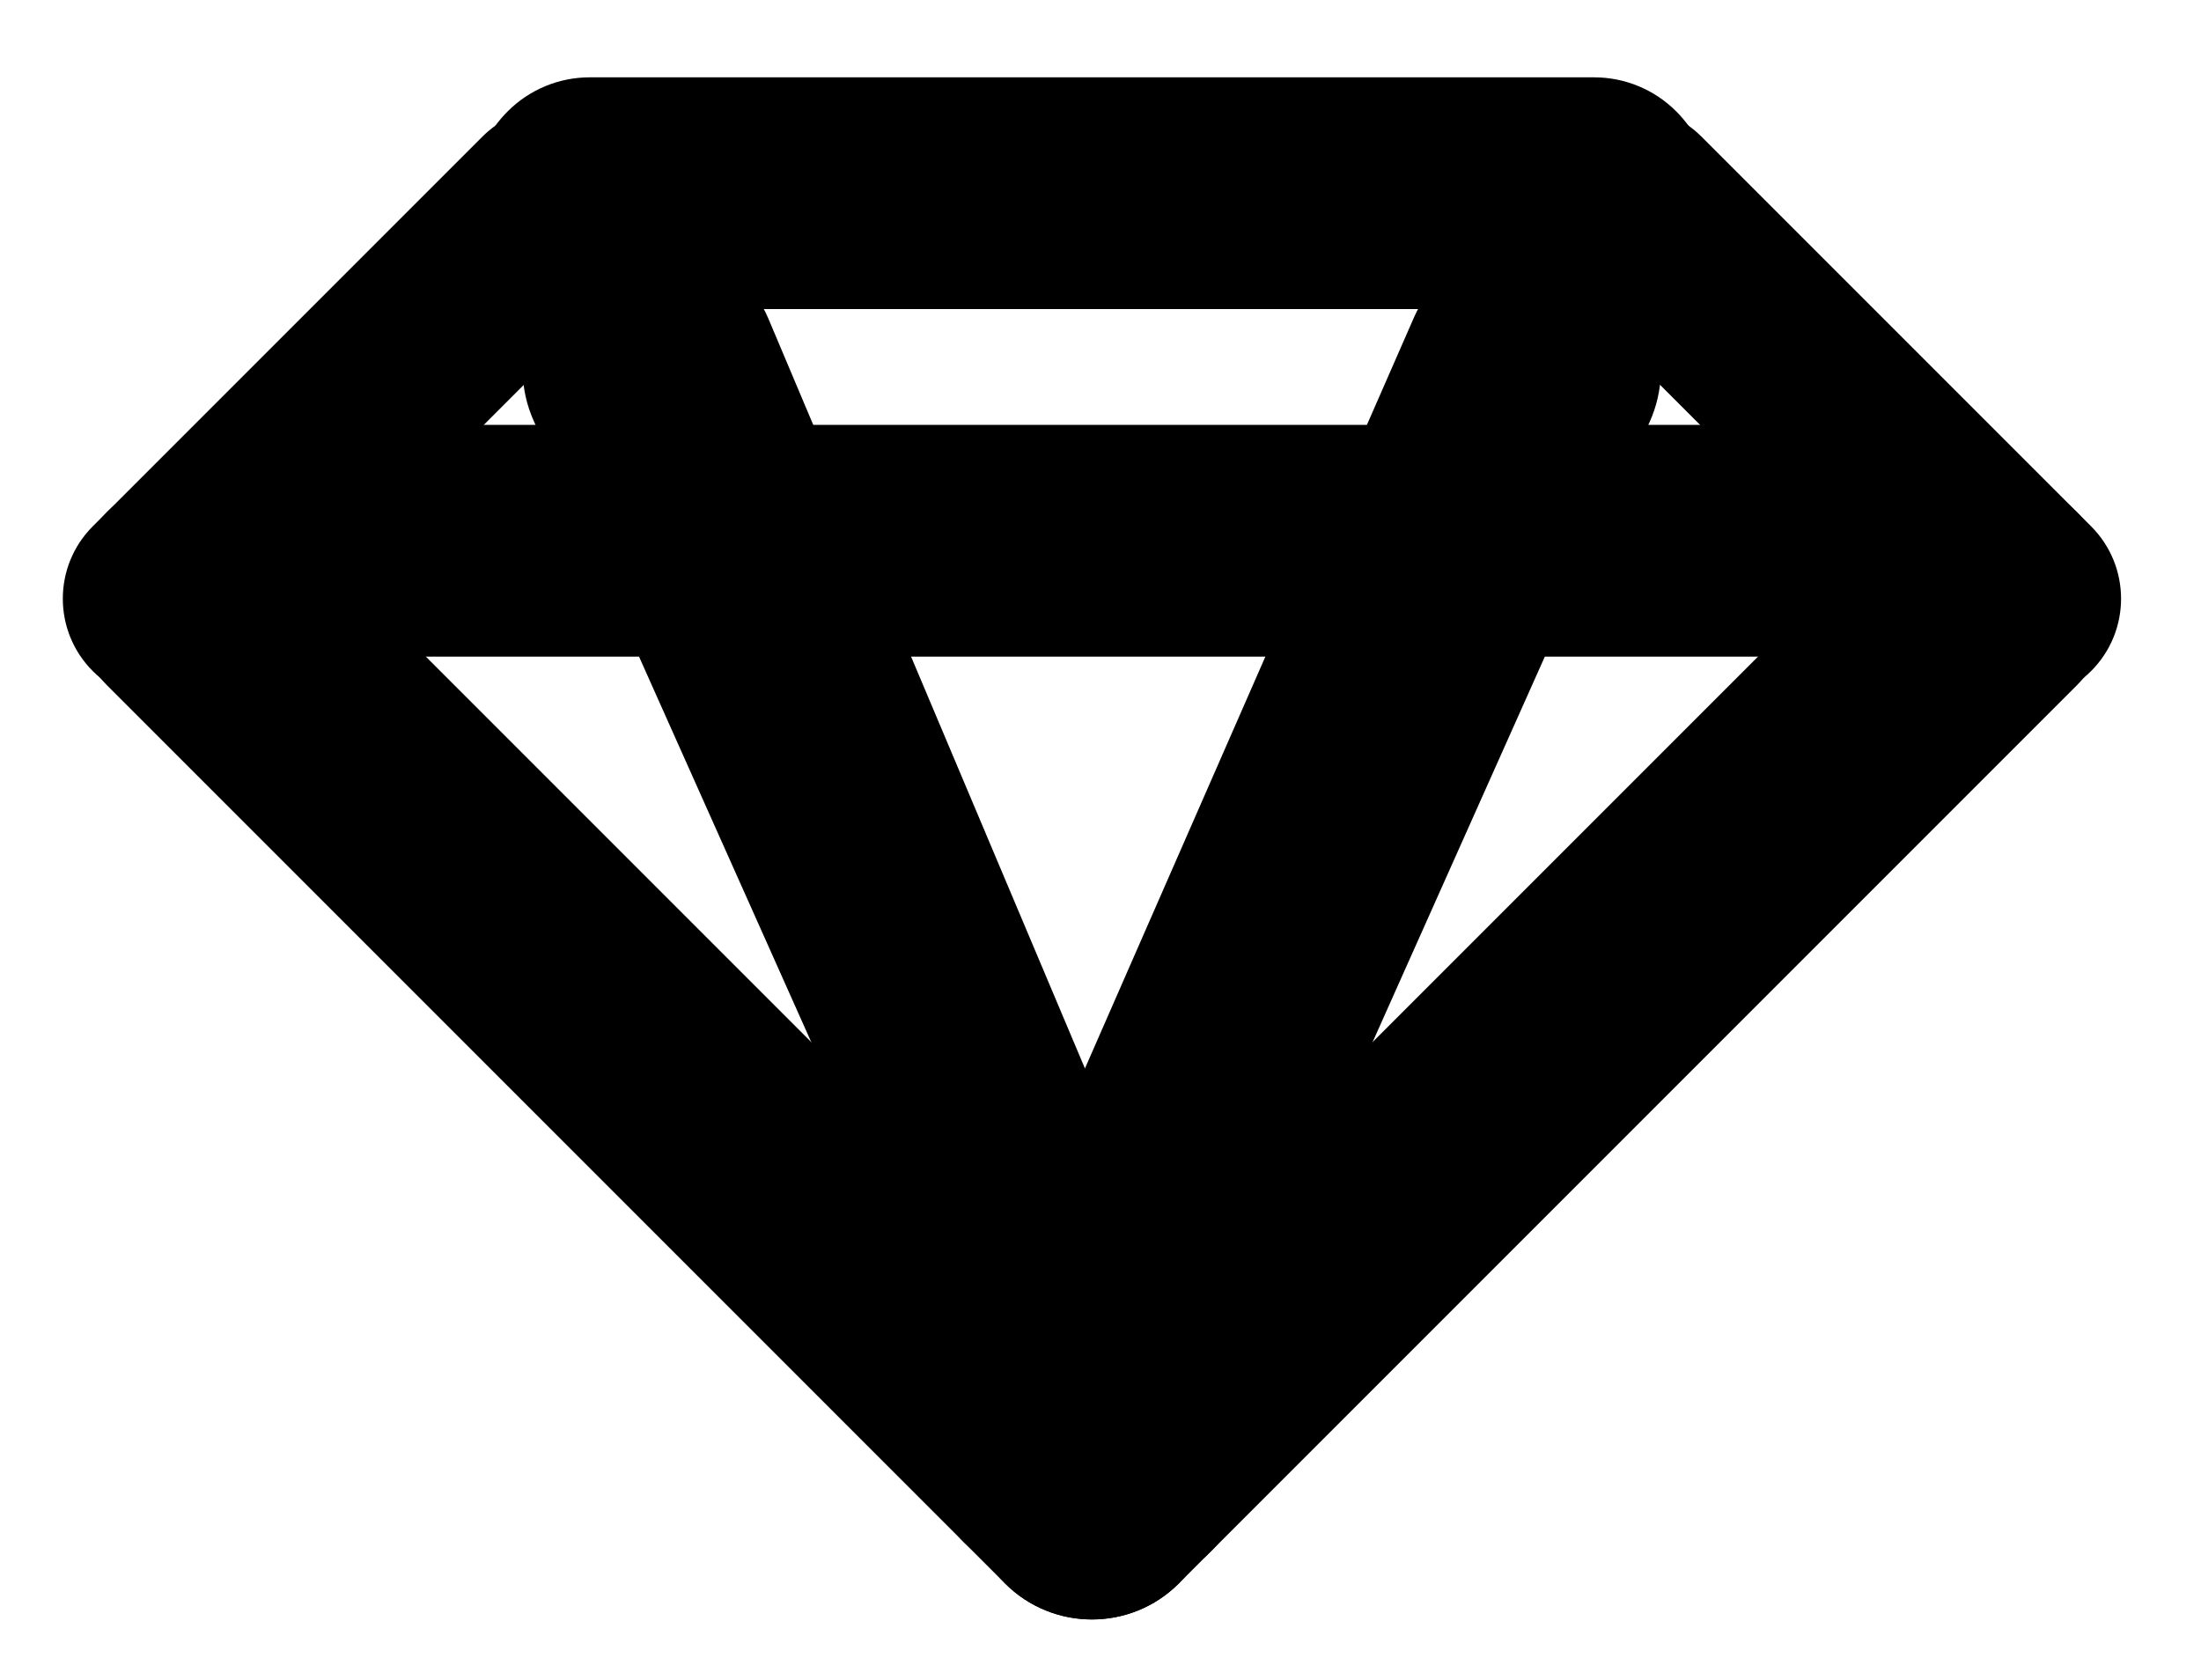
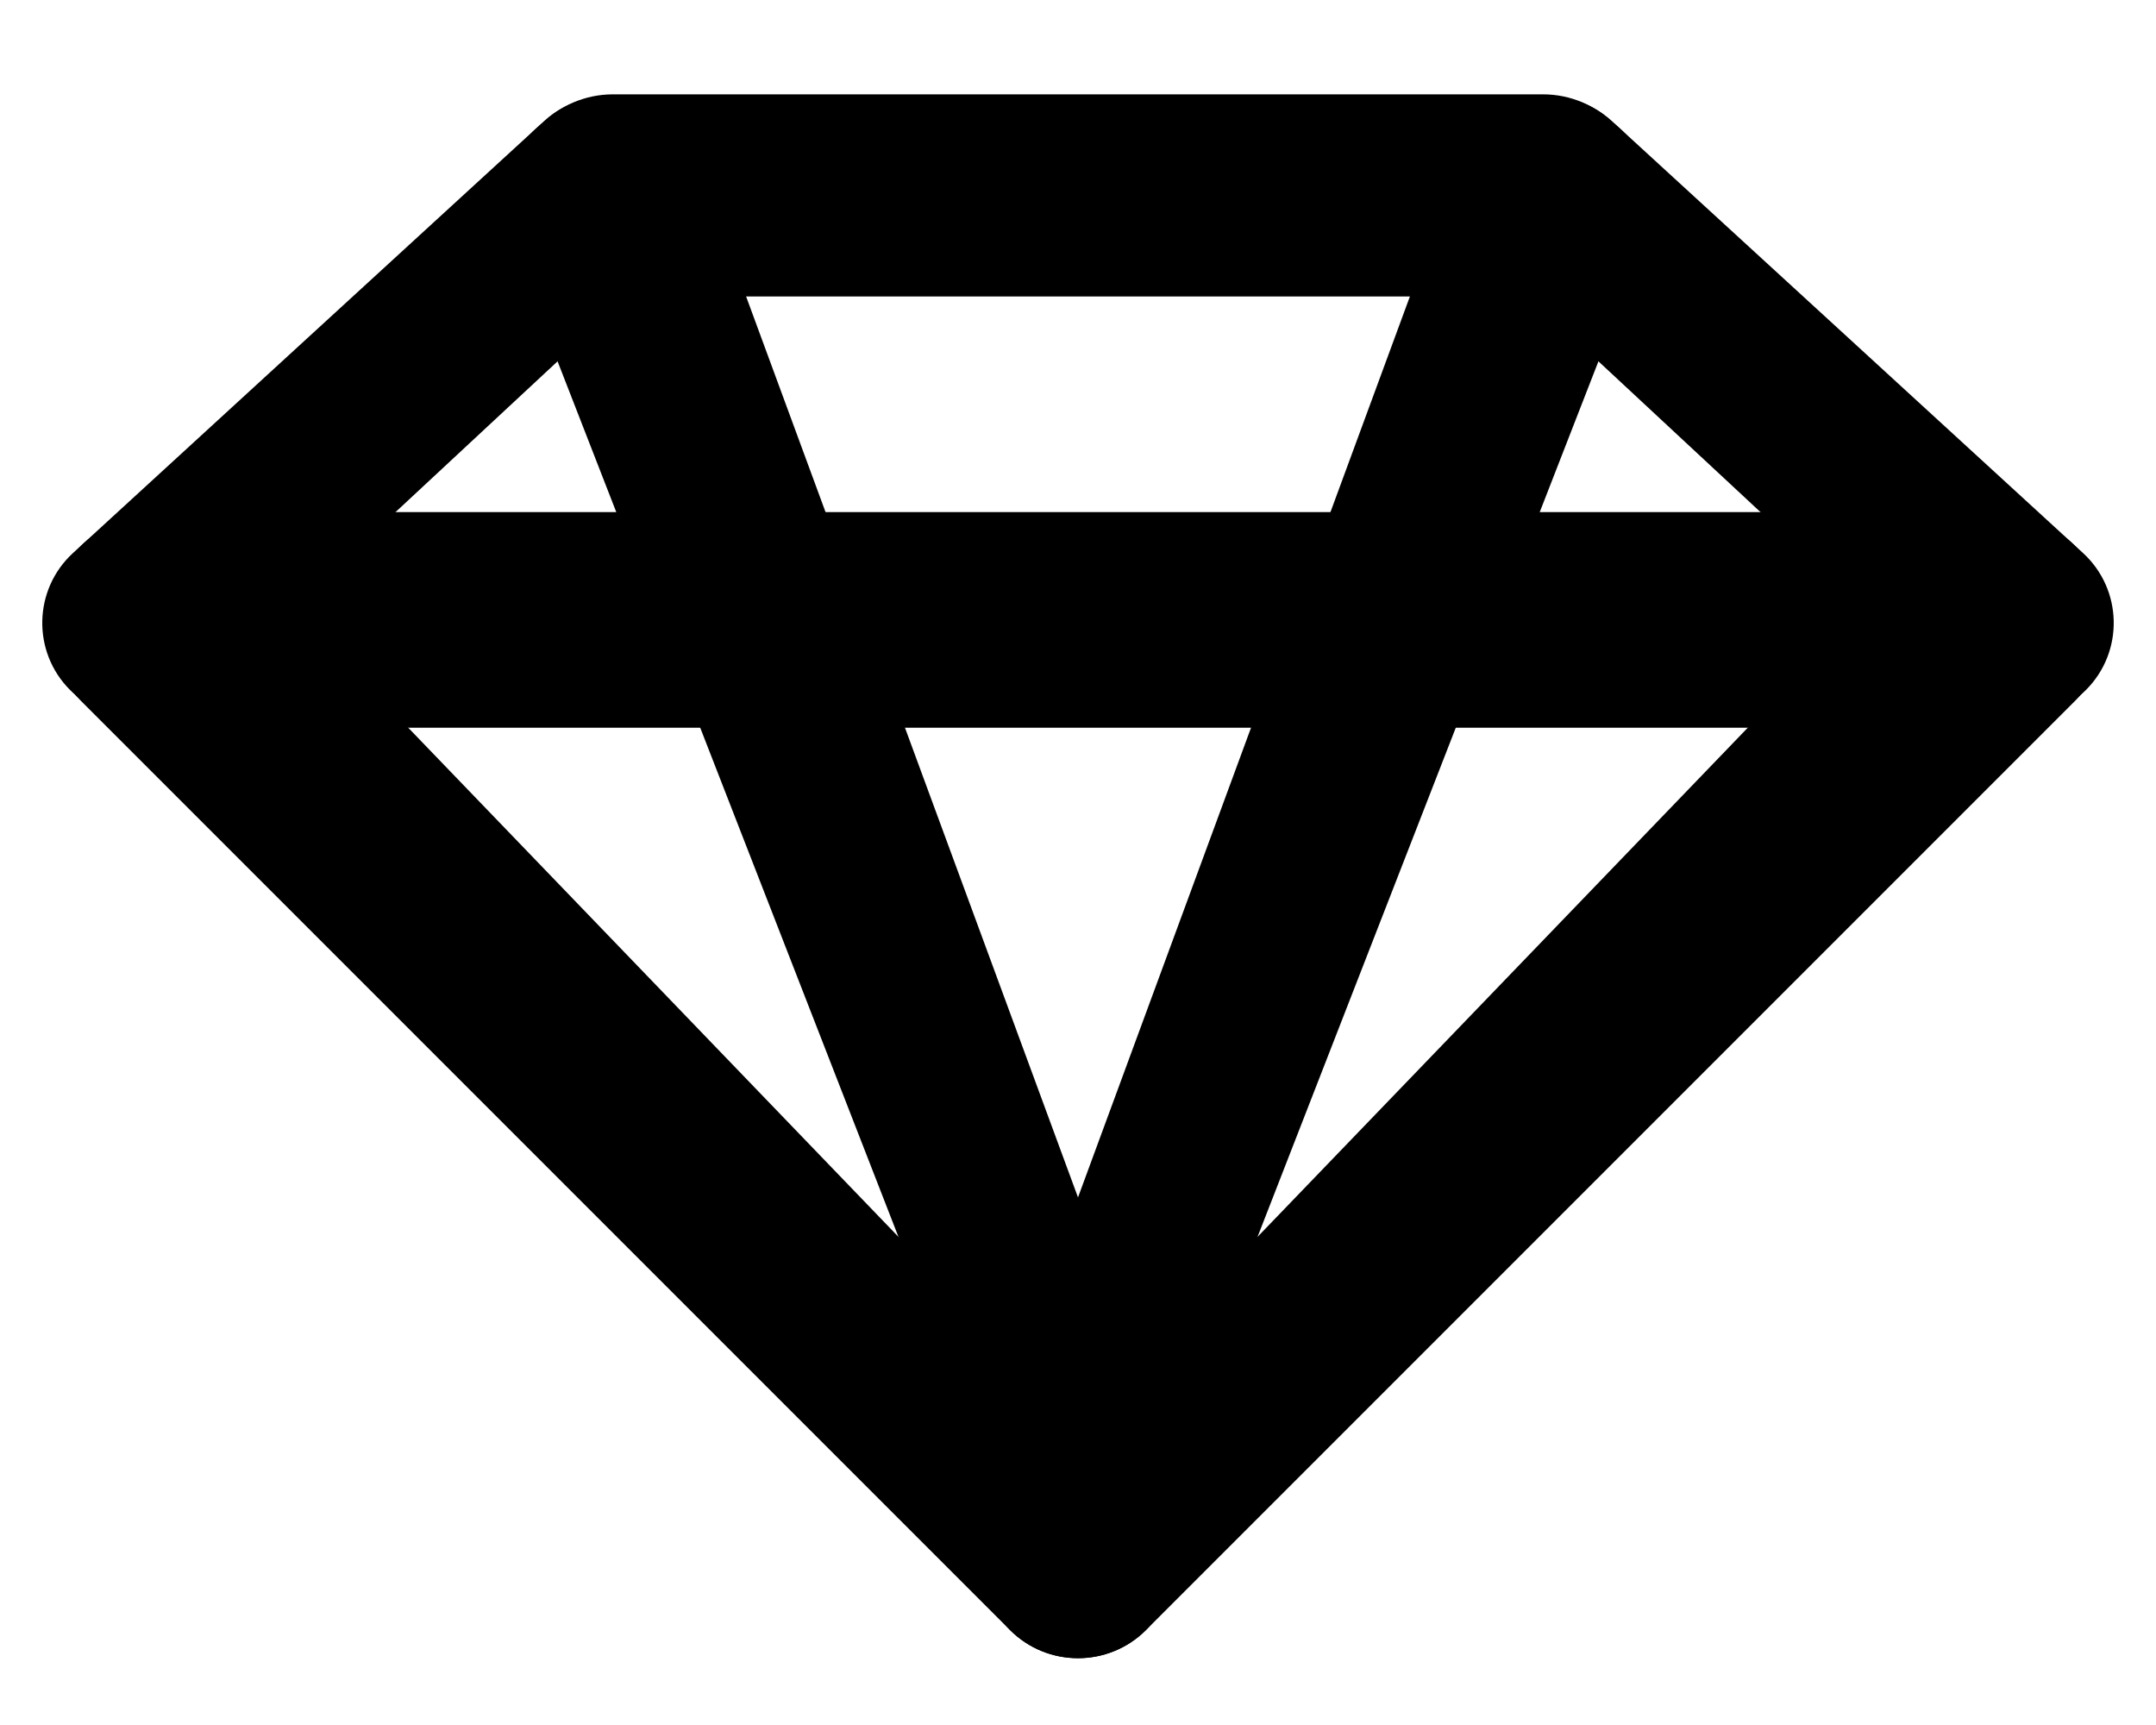
- <svg xmlns="http://www.w3.org/2000/svg" width="76" height="58" viewBox="0 0 76 58" fill="none">
-   <path d="M65.704 17.67C67.361 16.014 70.047 16.014 71.704 17.67V17.67C73.361 19.327 73.361 22.014 71.704 23.67L40.704 54.67C39.047 56.327 36.361 56.327 34.704 54.67V54.67C33.047 53.014 33.047 50.327 34.704 48.67L65.704 17.67Z" fill="black" />
-   <path d="M20.361 10.67C16.797 10.67 15.013 6.362 17.533 3.842V3.842C18.283 3.092 19.3 2.67 20.361 2.67L55.047 2.67C56.108 2.67 57.126 3.092 57.876 3.842V3.842C60.396 6.362 58.611 10.67 55.047 10.67L20.361 10.67Z" fill="black" />
-   <path d="M10.704 22.67C8.495 22.67 6.704 20.88 6.704 18.67V18.67C6.704 16.461 8.495 14.67 10.704 14.67L64.704 14.67C66.913 14.67 68.704 16.461 68.704 18.67V18.67C68.704 20.88 66.913 22.67 64.704 22.67L10.704 22.67Z" fill="black" />
-   <path d="M16.655 4.72C17.846 3.528 19.714 3.343 21.116 4.278V4.278C22.972 5.516 23.232 8.142 21.655 9.72L8.204 23.17C6.824 24.551 4.585 24.551 3.204 23.17V23.17C1.824 21.79 1.824 19.551 3.204 18.17L16.655 4.72Z" fill="black" />
-   <path d="M67.204 23.17C68.585 24.551 70.823 24.551 72.204 23.17V23.17C73.585 21.79 73.585 19.551 72.204 18.17L58.754 4.72C57.562 3.528 55.695 3.343 54.293 4.278V4.278C52.436 5.516 52.176 8.142 53.754 9.72L67.204 23.17Z" fill="black" />
-   <path d="M48.823 10.963C49.845 8.63 52.613 7.629 54.891 8.768V8.768C57.022 9.834 57.936 12.39 56.964 14.565L40.255 51.961C39.025 54.716 35.416 55.382 33.283 53.249V53.249C32.029 51.996 31.672 50.102 32.384 48.478L48.823 10.963Z" fill="black" />
-   <path d="M18.43 14.534C17.465 12.374 18.373 9.836 20.489 8.778V8.778C22.772 7.636 25.544 8.661 26.537 11.012L42.659 49.196C43.291 50.692 42.953 52.422 41.805 53.57V53.57C39.827 55.548 36.48 54.93 35.339 52.376L18.43 14.534Z" fill="black" />
-   <path d="M3.704 23.67C2.047 22.014 2.047 19.327 3.704 17.67V17.67C5.361 16.014 8.047 16.014 9.704 17.67L40.704 48.67C42.361 50.327 42.361 53.014 40.704 54.67V54.67C39.047 56.327 36.361 56.327 34.704 54.67L3.704 23.67Z" fill="black" />
+ <svg xmlns="http://www.w3.org/2000/svg" width="80" height="64" viewBox="0 0 80 64" fill="none">
+   <path d="M37.429 55.477C36.08 56.878 36.101 59.101 37.476 60.476V60.476C38.87 61.87 41.13 61.87 42.524 60.476L77.024 25.976C78.646 24.354 78.589 21.706 76.898 20.157V20.157C75.286 18.679 72.79 18.757 71.273 20.332L37.429 55.477Z" fill="black" />
+   <path d="M72.514 25.688C73.901 26.978 76.061 26.939 77.401 25.599V25.599C78.818 24.182 78.767 21.87 77.29 20.516L59.813 4.495C58.003 2.836 55.086 3.559 54.26 5.871V5.871C53.799 7.163 54.151 8.605 55.155 9.54L72.514 25.688Z" fill="black" />
+   <path d="M35.815 55.784C35.395 56.924 35.644 58.203 36.46 59.103V59.103C38.088 60.895 41.032 60.35 41.91 58.094L61.071 8.886C61.631 7.448 61.25 5.813 60.112 4.77V4.77C58.15 2.971 54.991 3.737 54.071 6.234L35.815 55.784Z" fill="black" />
+   <path d="M42.571 55.477C43.92 56.878 43.899 59.101 42.524 60.476V60.476C41.13 61.87 38.87 61.87 37.476 60.476L2.976 25.976C1.354 24.354 1.411 21.706 3.102 20.157V20.157C4.714 18.679 7.21 18.757 8.727 20.332L42.571 55.477Z" fill="black" />
+   <path d="M7.486 25.688C6.099 26.978 3.939 26.939 2.599 25.599V25.599C1.182 24.182 1.233 21.87 2.71 20.516L20.187 4.495C21.997 2.836 24.914 3.559 25.74 5.871V5.871C26.201 7.163 25.849 8.605 24.845 9.54L7.486 25.688Z" fill="black" />
+   <path d="M44.185 55.784C44.605 56.924 44.356 58.203 43.54 59.103V59.103C41.912 60.895 38.968 60.35 38.09 58.094L18.929 8.886C18.369 7.448 18.75 5.813 19.888 4.77V4.77C21.85 2.971 25.009 3.737 25.929 6.234L44.185 55.784Z" fill="black" />
+   <rect x="5" y="19" width="70" height="8" rx="4" fill="black" />
+   <rect x="19" y="3.5" width="42" height="7.5" rx="3.75" fill="black" />
</svg>
